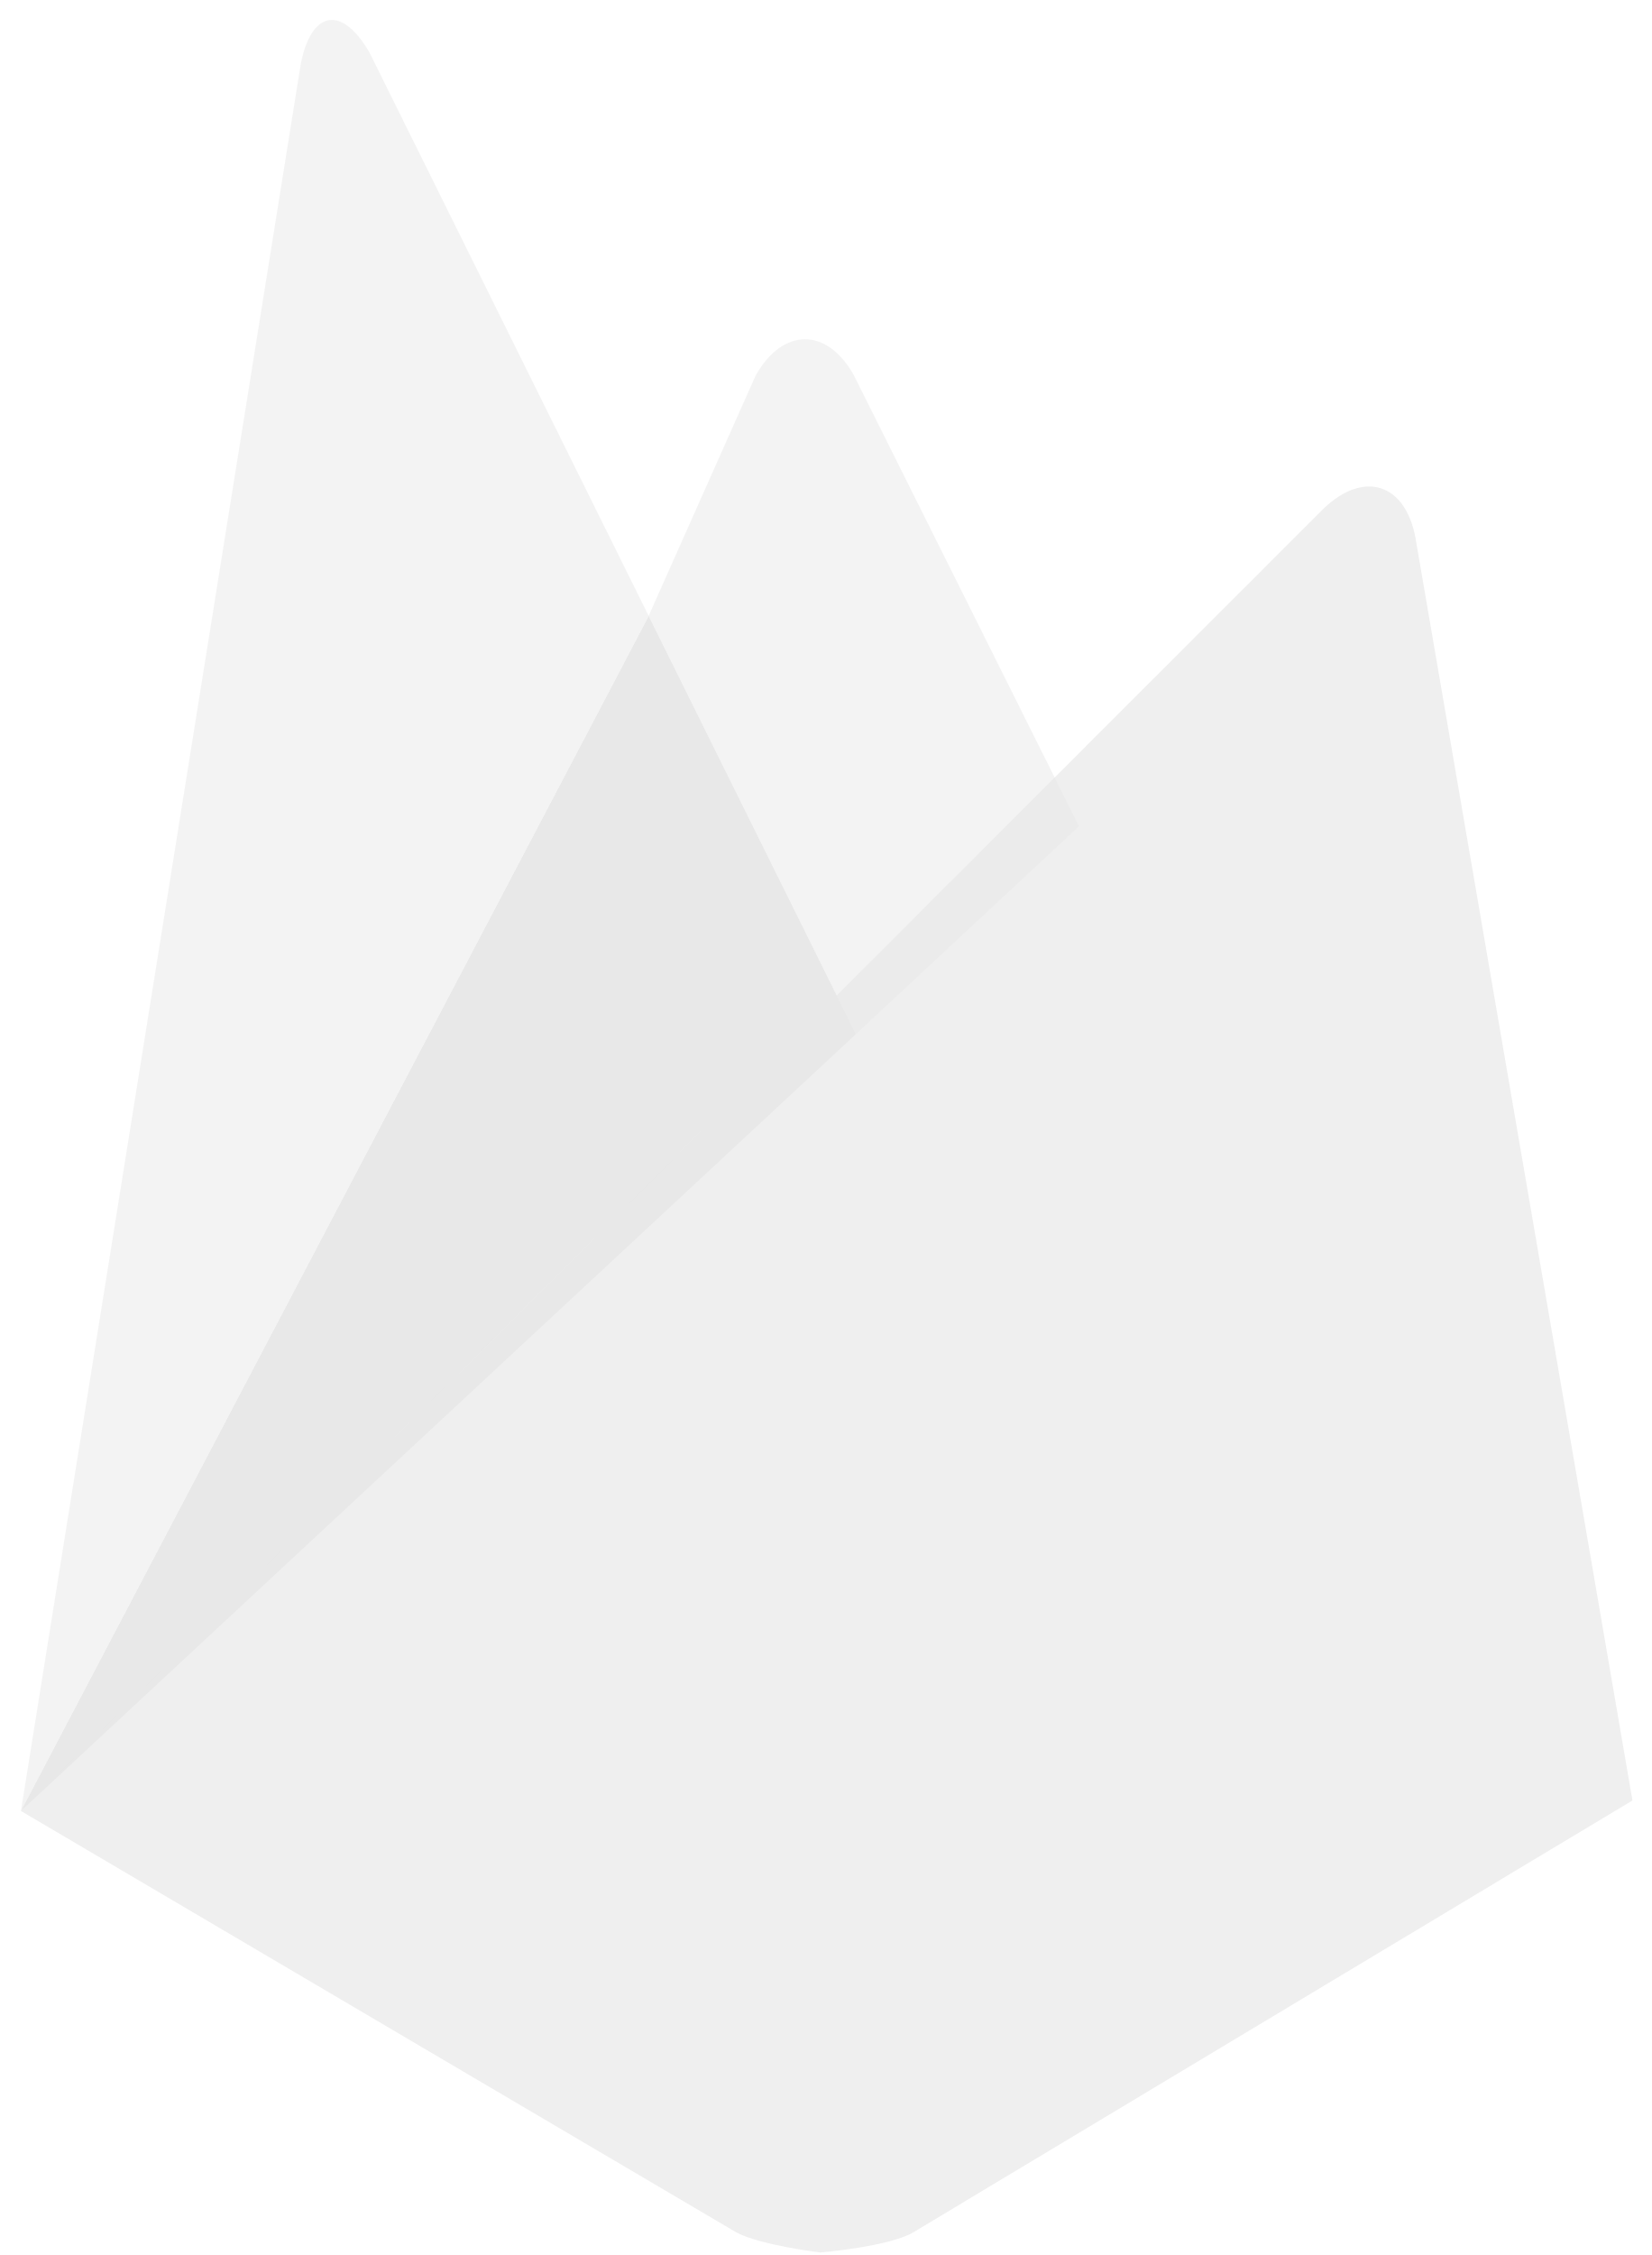
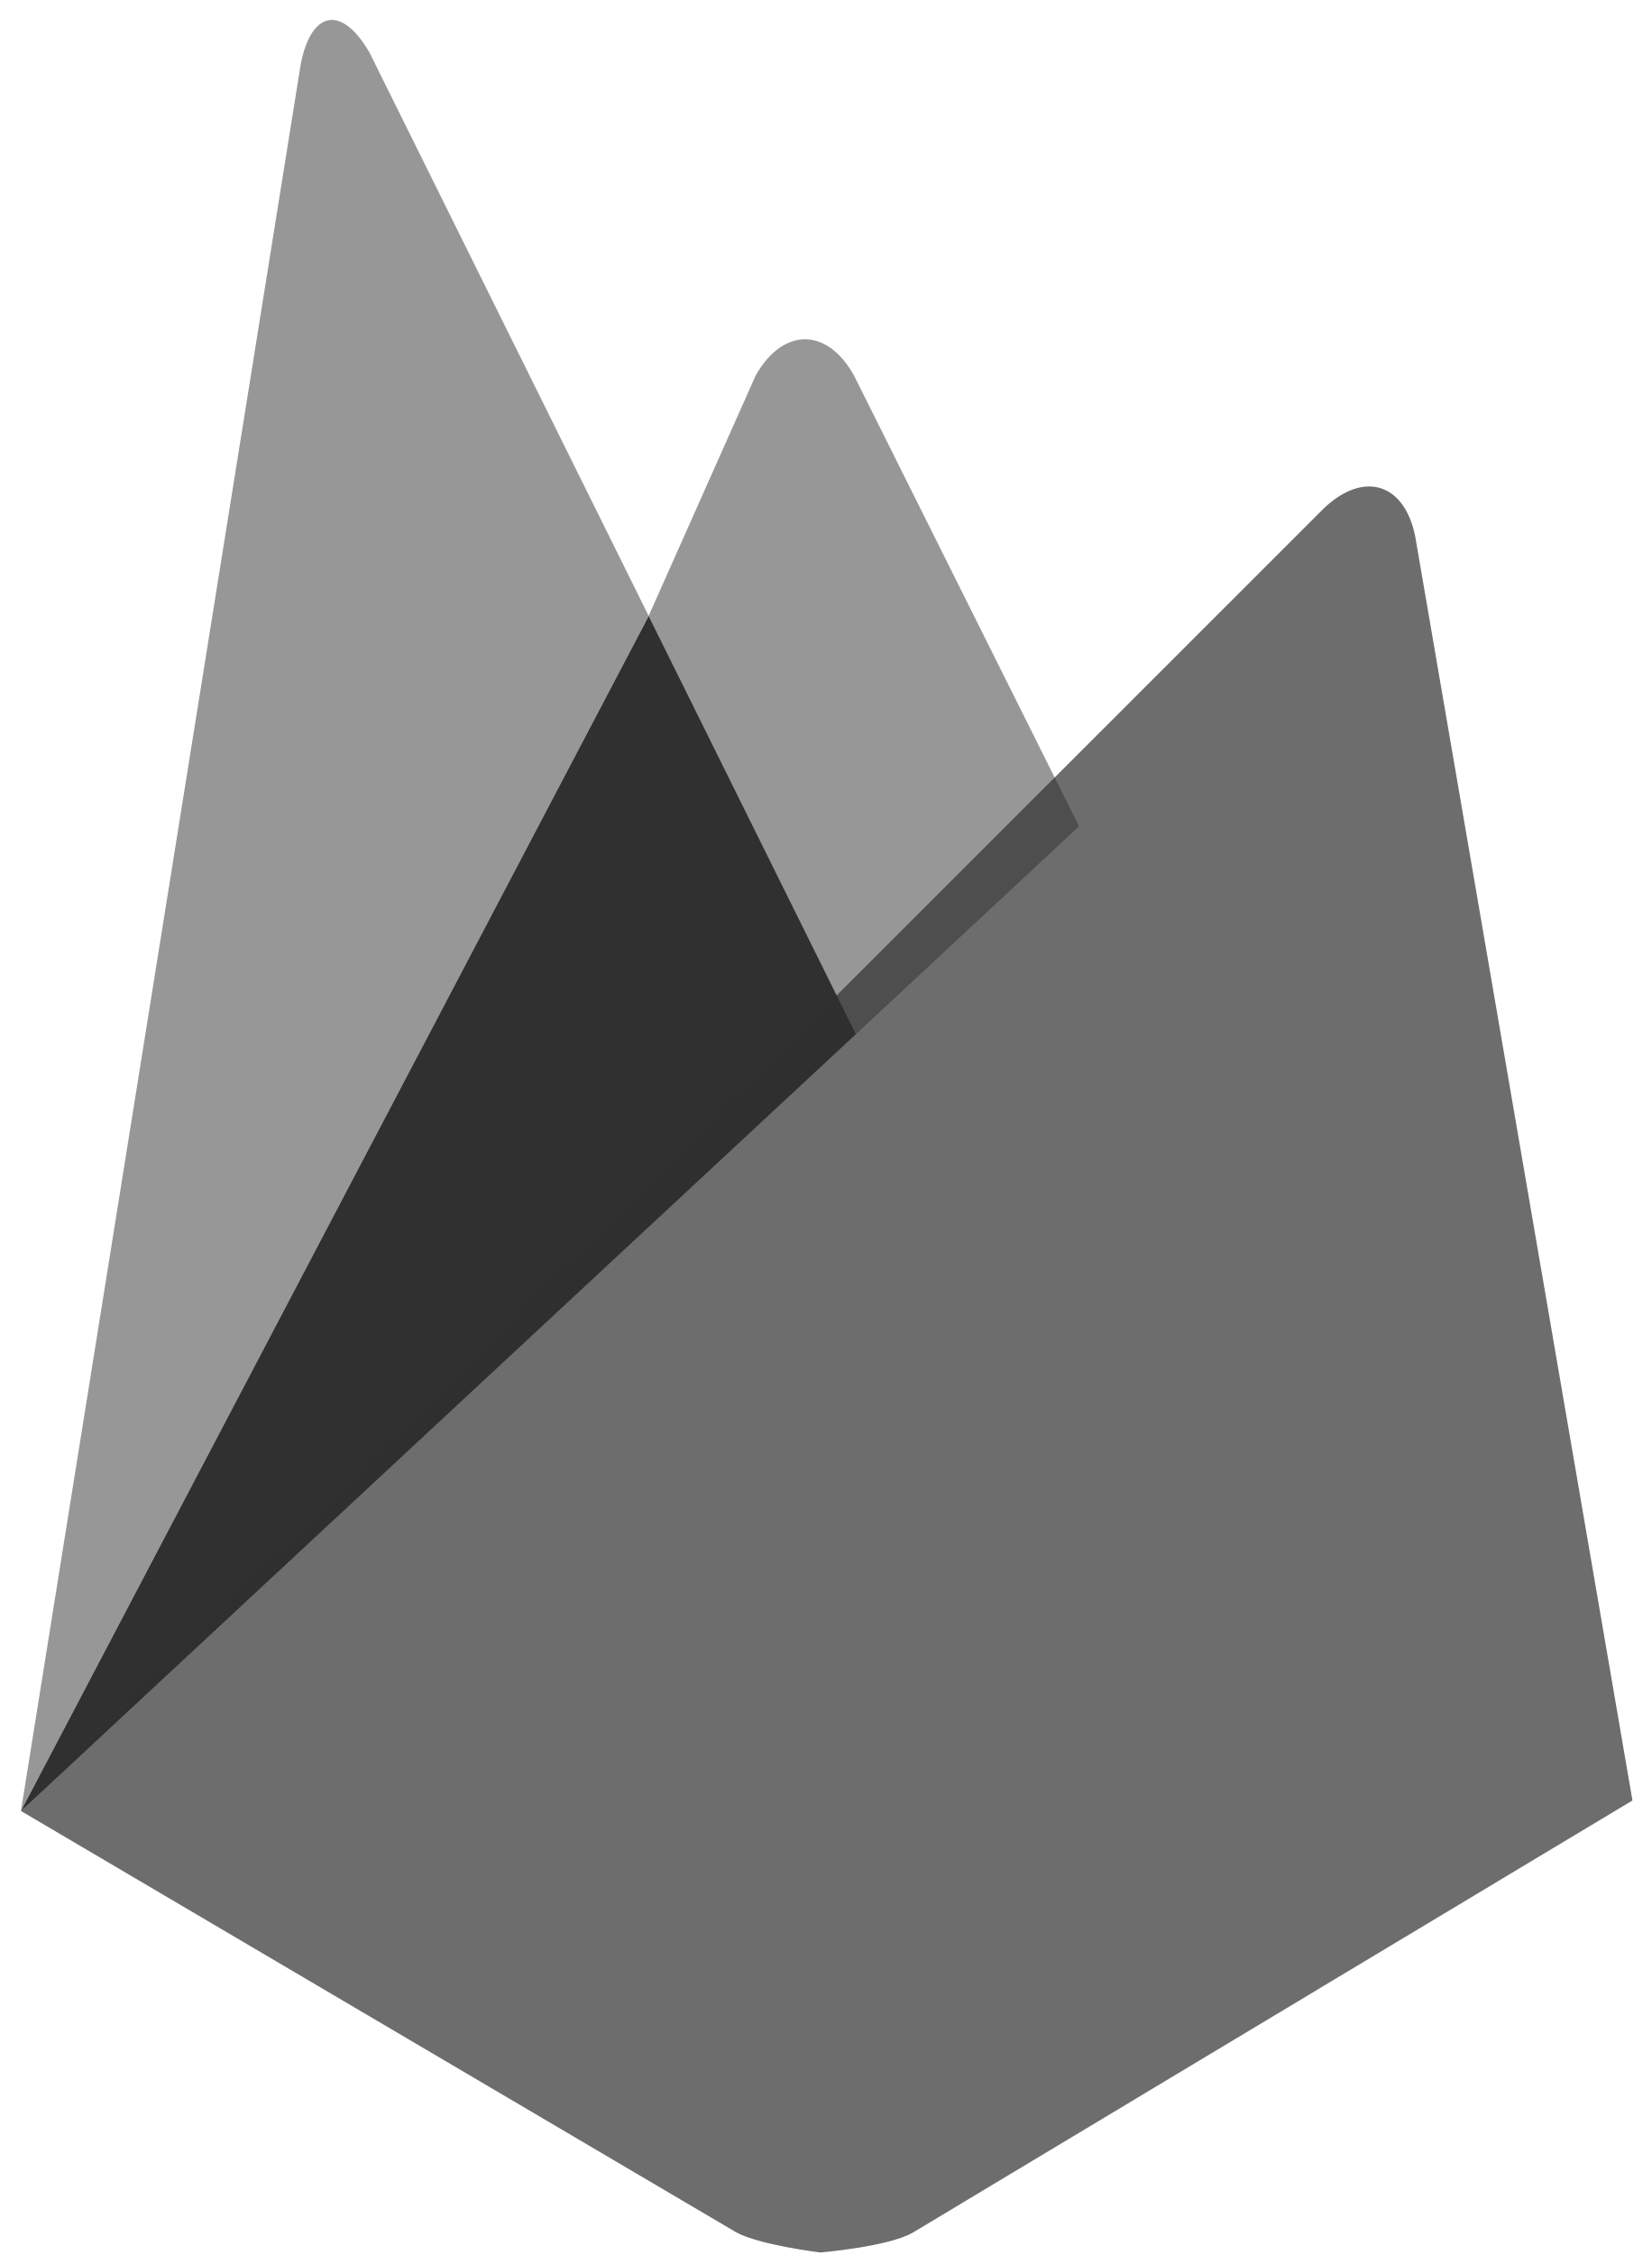
<svg xmlns="http://www.w3.org/2000/svg" width="74" height="101" viewBox="0 0 74 101" fill="none">
-   <path d="M48.343 37.011L38.343 46.322L29.059 27.59L33.855 16.819C35.067 14.67 37.049 14.642 38.261 16.819L48.343 37.011Z" fill="#E8E8E8" fill-opacity="0.5" />
-   <path d="M38.347 46.318L0.938 81.112L29.063 27.59L38.347 46.318Z" fill="#E8E8E8" />
-   <path d="M59.309 22.77C61.101 21.063 62.945 21.639 63.411 24.063L73.137 80.642L40.88 100.007C39.749 100.64 36.749 100.887 36.749 100.887C36.749 100.887 34.021 100.555 32.975 99.979L0.938 81.112L59.309 22.77Z" fill="#E8E8E8" fill-opacity="0.7" />
-   <path d="M29.063 27.59L0.938 81.112L13.472 2.882C13.943 0.457 15.317 0.21 16.557 2.359L29.063 27.59Z" fill="#E8E8E8" fill-opacity="0.5" />
+   <path d="M48.343 37.011L38.343 46.322L29.059 27.59L33.855 16.819C35.067 14.67 37.049 14.642 38.261 16.819L48.343 37.011Z" fill="#303030" fill-opacity="0.5" />
+   <path d="M38.347 46.318L0.938 81.112L29.063 27.59L38.347 46.318Z" fill="#303030" />
+   <path d="M59.309 22.77C61.101 21.063 62.945 21.639 63.411 24.063L73.137 80.642L40.88 100.007C39.749 100.64 36.749 100.887 36.749 100.887C36.749 100.887 34.021 100.555 32.975 99.979L0.938 81.112L59.309 22.77Z" fill="#303030" fill-opacity="0.7" />
+   <path d="M29.063 27.59L0.938 81.112L13.472 2.882C13.943 0.457 15.317 0.21 16.557 2.359L29.063 27.59Z" fill="#303030" fill-opacity="0.5" />
</svg>
